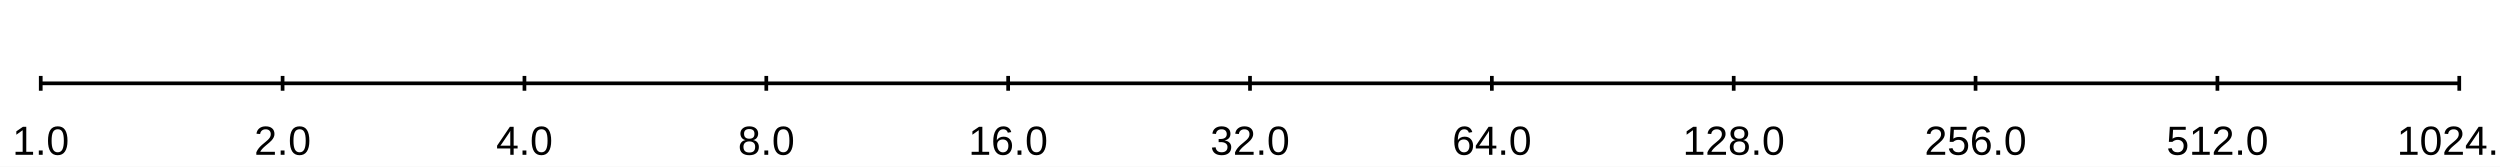
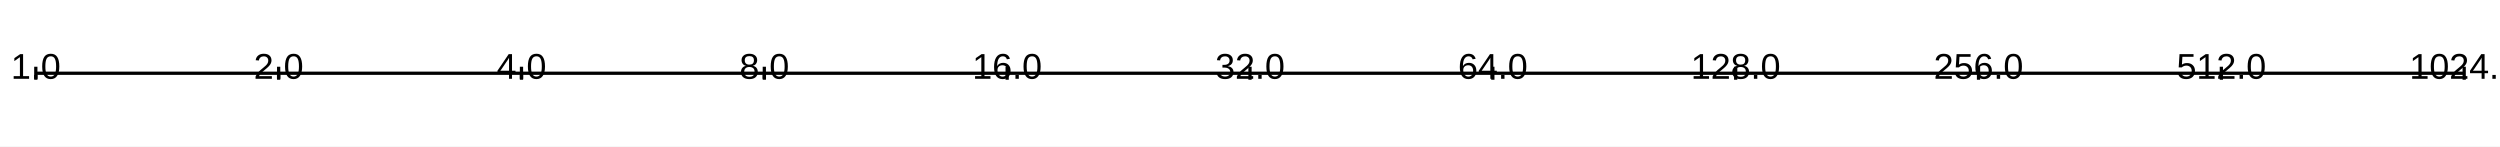
- <svg xmlns="http://www.w3.org/2000/svg" width="900" height="60">
-   <rect width="900" height="60" fill="#ffffffff" />
-   <path d="M14.667 30 L885.333 30 " fill="none" stroke-width="1.333" stroke="#000000ff" />
+ <svg xmlns="http://www.w3.org/2000/svg" width="1024" height="60">
+   <rect width="1024" height="60" fill="#ffffff" fill-opacity="1" />
+   <path d="M14.667 30 L1009.33 30 " fill="none" stroke-width="1.333" stroke="#000000ff" />
  <path d="M14.667 32.667 L14.667 27.333 " fill="none" stroke-width="1.333" stroke="#000000ff" />
-   <path d="M101.733 32.667 L101.733 27.333 " fill="none" stroke-width="1.333" stroke="#000000ff" />
-   <path d="M188.8 32.667 L188.8 27.333 " fill="none" stroke-width="1.333" stroke="#000000ff" />
-   <path d="M275.867 32.667 L275.867 27.333 " fill="none" stroke-width="1.333" stroke="#000000ff" />
-   <path d="M362.933 32.667 L362.933 27.333 " fill="none" stroke-width="1.333" stroke="#000000ff" />
-   <path d="M450 32.667 L450 27.333 " fill="none" stroke-width="1.333" stroke="#000000ff" />
-   <path d="M537.067 32.667 L537.067 27.333 " fill="none" stroke-width="1.333" stroke="#000000ff" />
-   <path d="M624.133 32.667 L624.133 27.333 " fill="none" stroke-width="1.333" stroke="#000000ff" />
-   <path d="M711.2 32.667 L711.2 27.333 " fill="none" stroke-width="1.333" stroke="#000000ff" />
-   <path d="M798.267 32.667 L798.267 27.333 " fill="none" stroke-width="1.333" stroke="#000000ff" />
-   <path d="M885.333 32.667 L885.333 27.333 " fill="none" stroke-width="1.333" stroke="#000000ff" />
-   <text x="4.471" y="55.733" fill="#000000ff" font-size="14.667" font-family="Arial,Helvetica,'Helvetica Neue',sans-serif" font-weight="500">1.0</text>
-   <text x="91.538" y="55.733" fill="#000000ff" font-size="14.667" font-family="Arial,Helvetica,'Helvetica Neue',sans-serif" font-weight="500">2.0</text>
-   <text x="178.605" y="55.733" fill="#000000ff" font-size="14.667" font-family="Arial,Helvetica,'Helvetica Neue',sans-serif" font-weight="500">4.0</text>
-   <text x="265.671" y="55.733" fill="#000000ff" font-size="14.667" font-family="Arial,Helvetica,'Helvetica Neue',sans-serif" font-weight="500">8.0</text>
-   <text x="348.66" y="55.733" fill="#000000ff" font-size="14.667" font-family="Arial,Helvetica,'Helvetica Neue',sans-serif" font-weight="500">16.0</text>
-   <text x="435.727" y="55.733" fill="#000000ff" font-size="14.667" font-family="Arial,Helvetica,'Helvetica Neue',sans-serif" font-weight="500">32.0</text>
-   <text x="522.793" y="55.733" fill="#000000ff" font-size="14.667" font-family="Arial,Helvetica,'Helvetica Neue',sans-serif" font-weight="500">64.0</text>
-   <text x="605.782" y="55.733" fill="#000000ff" font-size="14.667" font-family="Arial,Helvetica,'Helvetica Neue',sans-serif" font-weight="500">128.0</text>
-   <text x="692.848" y="55.733" fill="#000000ff" font-size="14.667" font-family="Arial,Helvetica,'Helvetica Neue',sans-serif" font-weight="500">256.0</text>
-   <text x="779.915" y="55.733" fill="#000000ff" font-size="14.667" font-family="Arial,Helvetica,'Helvetica Neue',sans-serif" font-weight="500">512.0</text>
-   <text x="862.904" y="55.733" fill="#000000ff" font-size="14.667" font-family="Arial,Helvetica,'Helvetica Neue',sans-serif" font-weight="500">1024.0</text>
+   <path d="M114.133 32.667 L114.133 27.333 " fill="none" stroke-width="1.333" stroke="#000000ff" />
+   <path d="M213.6 32.667 L213.6 27.333 " fill="none" stroke-width="1.333" stroke="#000000ff" />
+   <path d="M313.067 32.667 L313.067 27.333 " fill="none" stroke-width="1.333" stroke="#000000ff" />
+   <path d="M412.533 32.667 L412.533 27.333 " fill="none" stroke-width="1.333" stroke="#000000ff" />
+   <path d="M512 32.667 L512 27.333 " fill="none" stroke-width="1.333" stroke="#000000ff" />
+   <path d="M611.467 32.667 L611.467 27.333 " fill="none" stroke-width="1.333" stroke="#000000ff" />
+   <path d="M710.933 32.667 L710.933 27.333 " fill="none" stroke-width="1.333" stroke="#000000ff" />
+   <path d="M810.4 32.667 L810.4 27.333 " fill="none" stroke-width="1.333" stroke="#000000ff" />
+   <path d="M909.867 32.667 L909.867 27.333 " fill="none" stroke-width="1.333" stroke="#000000ff" />
+   <path d="M1009.33 32.667 L1009.33 27.333 " fill="none" stroke-width="1.333" stroke="#000000ff" />
+   <text x="4.471" y="32.267" fill="#000000ff" font-size="14.667" font-family="Arial,Helvetica,'Helvetica Neue',sans-serif" font-weight="500">1.0</text>
+   <text x="103.938" y="32.267" fill="#000000ff" font-size="14.667" font-family="Arial,Helvetica,'Helvetica Neue',sans-serif" font-weight="500">2.0</text>
+   <text x="203.405" y="32.267" fill="#000000ff" font-size="14.667" font-family="Arial,Helvetica,'Helvetica Neue',sans-serif" font-weight="500">4.0</text>
+   <text x="302.871" y="32.267" fill="#000000ff" font-size="14.667" font-family="Arial,Helvetica,'Helvetica Neue',sans-serif" font-weight="500">8.0</text>
+   <text x="398.26" y="32.267" fill="#000000ff" font-size="14.667" font-family="Arial,Helvetica,'Helvetica Neue',sans-serif" font-weight="500">16.0</text>
+   <text x="497.727" y="32.267" fill="#000000ff" font-size="14.667" font-family="Arial,Helvetica,'Helvetica Neue',sans-serif" font-weight="500">32.0</text>
+   <text x="597.193" y="32.267" fill="#000000ff" font-size="14.667" font-family="Arial,Helvetica,'Helvetica Neue',sans-serif" font-weight="500">64.0</text>
+   <text x="692.582" y="32.267" fill="#000000ff" font-size="14.667" font-family="Arial,Helvetica,'Helvetica Neue',sans-serif" font-weight="500">128.0</text>
+   <text x="792.048" y="32.267" fill="#000000ff" font-size="14.667" font-family="Arial,Helvetica,'Helvetica Neue',sans-serif" font-weight="500">256.0</text>
+   <text x="891.515" y="32.267" fill="#000000ff" font-size="14.667" font-family="Arial,Helvetica,'Helvetica Neue',sans-serif" font-weight="500">512.0</text>
+   <text x="986.904" y="32.267" fill="#000000ff" font-size="14.667" font-family="Arial,Helvetica,'Helvetica Neue',sans-serif" font-weight="500">1024.0</text>
</svg>
